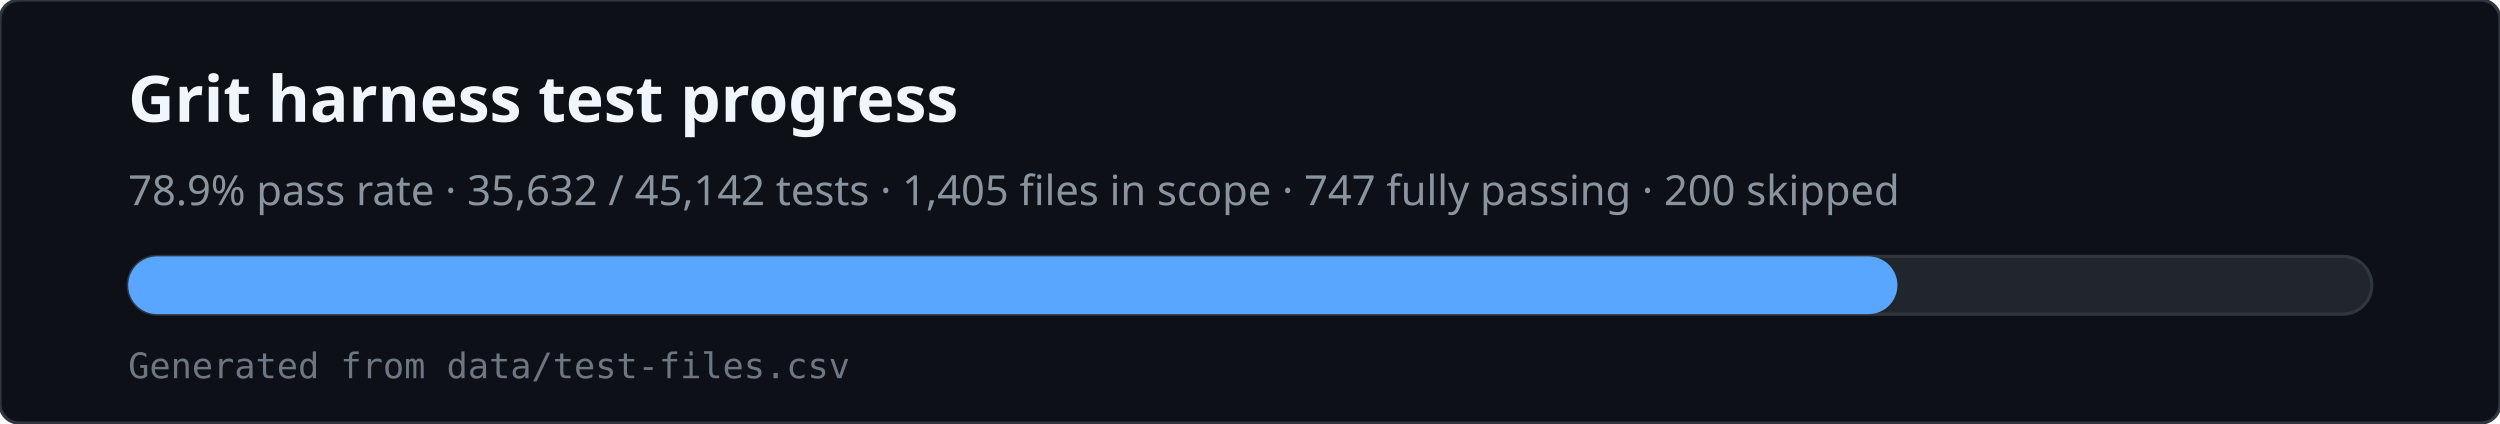
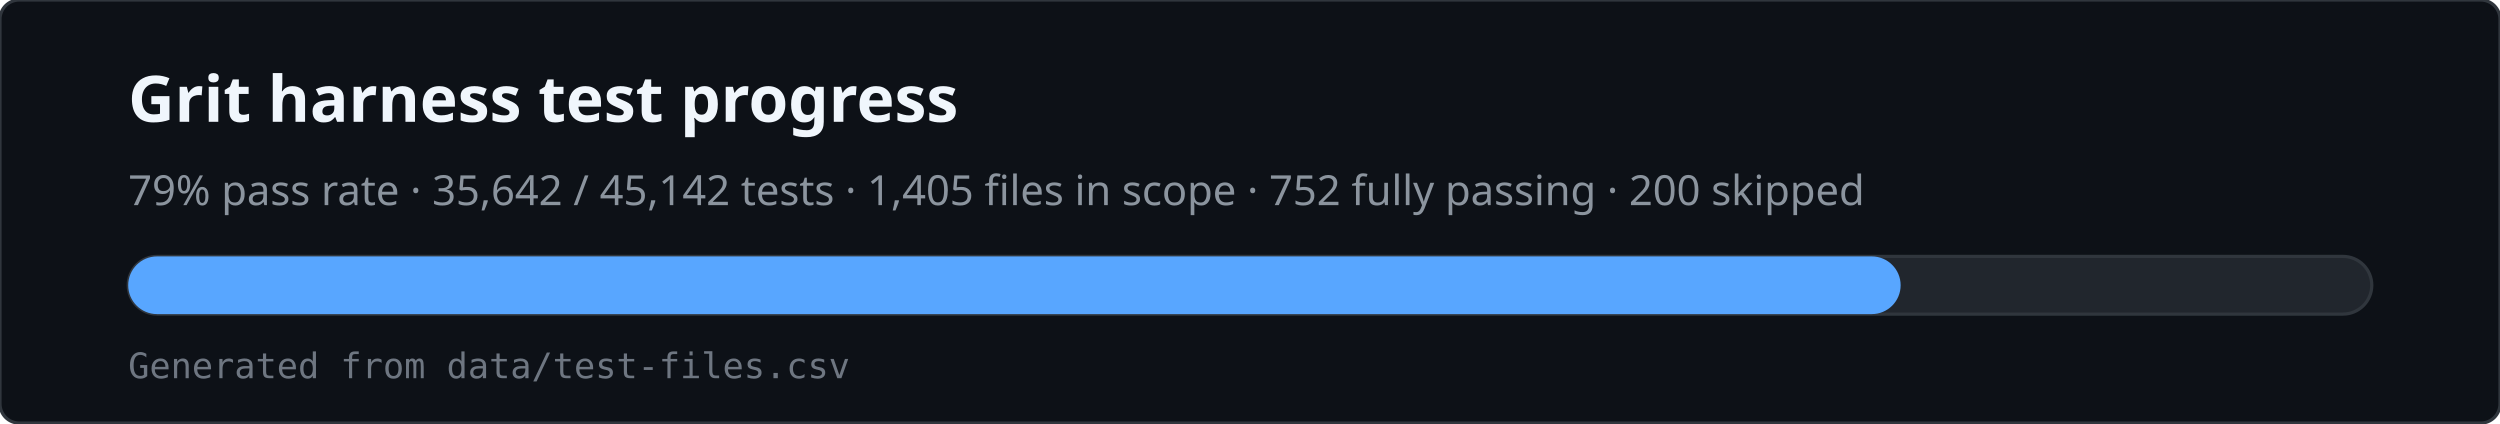
<svg xmlns="http://www.w3.org/2000/svg" viewBox="0 0 780 132" width="780" height="132" role="img" aria-labelledby="svg-title svg-desc">
  <rect x="0" y="0" width="780" height="132" rx="6" fill="#0d1117" stroke="#30363d" />
  <text x="40" y="38" fill="#f0f6fc" font-family="ui-sans-serif,system-ui,sans-serif" font-size="20" font-weight="600">Grit harness test progress</text>
-   <text x="40" y="64" fill="#8b949e" font-family="ui-sans-serif,system-ui,sans-serif" font-size="13">78.9% pass rate · 35,632 / 45,142 tests · 1,405 files in scope · 747 fully passing · 200 skipped</text>
+   <text x="40" y="64" fill="#8b949e" font-family="ui-sans-serif,system-ui,sans-serif" font-size="13">79% pass rate · 35,642 / 45,142 tests · 1,405 files in scope · 752 fully passing · 200 skipped</text>
  <rect x="40" y="80" width="700" height="18" rx="9" fill="#21262d" stroke="#30363d" />
-   <rect x="40" y="80" width="552" height="18" rx="9" fill="#58a6ff" />
+   <rect x="40" y="80" width="553" height="18" rx="9" fill="#58a6ff" />
  <text x="40" y="118" fill="#6e7681" font-family="ui-monospace,monospace" font-size="11">Generated from data/test-files.csv</text>
</svg>
